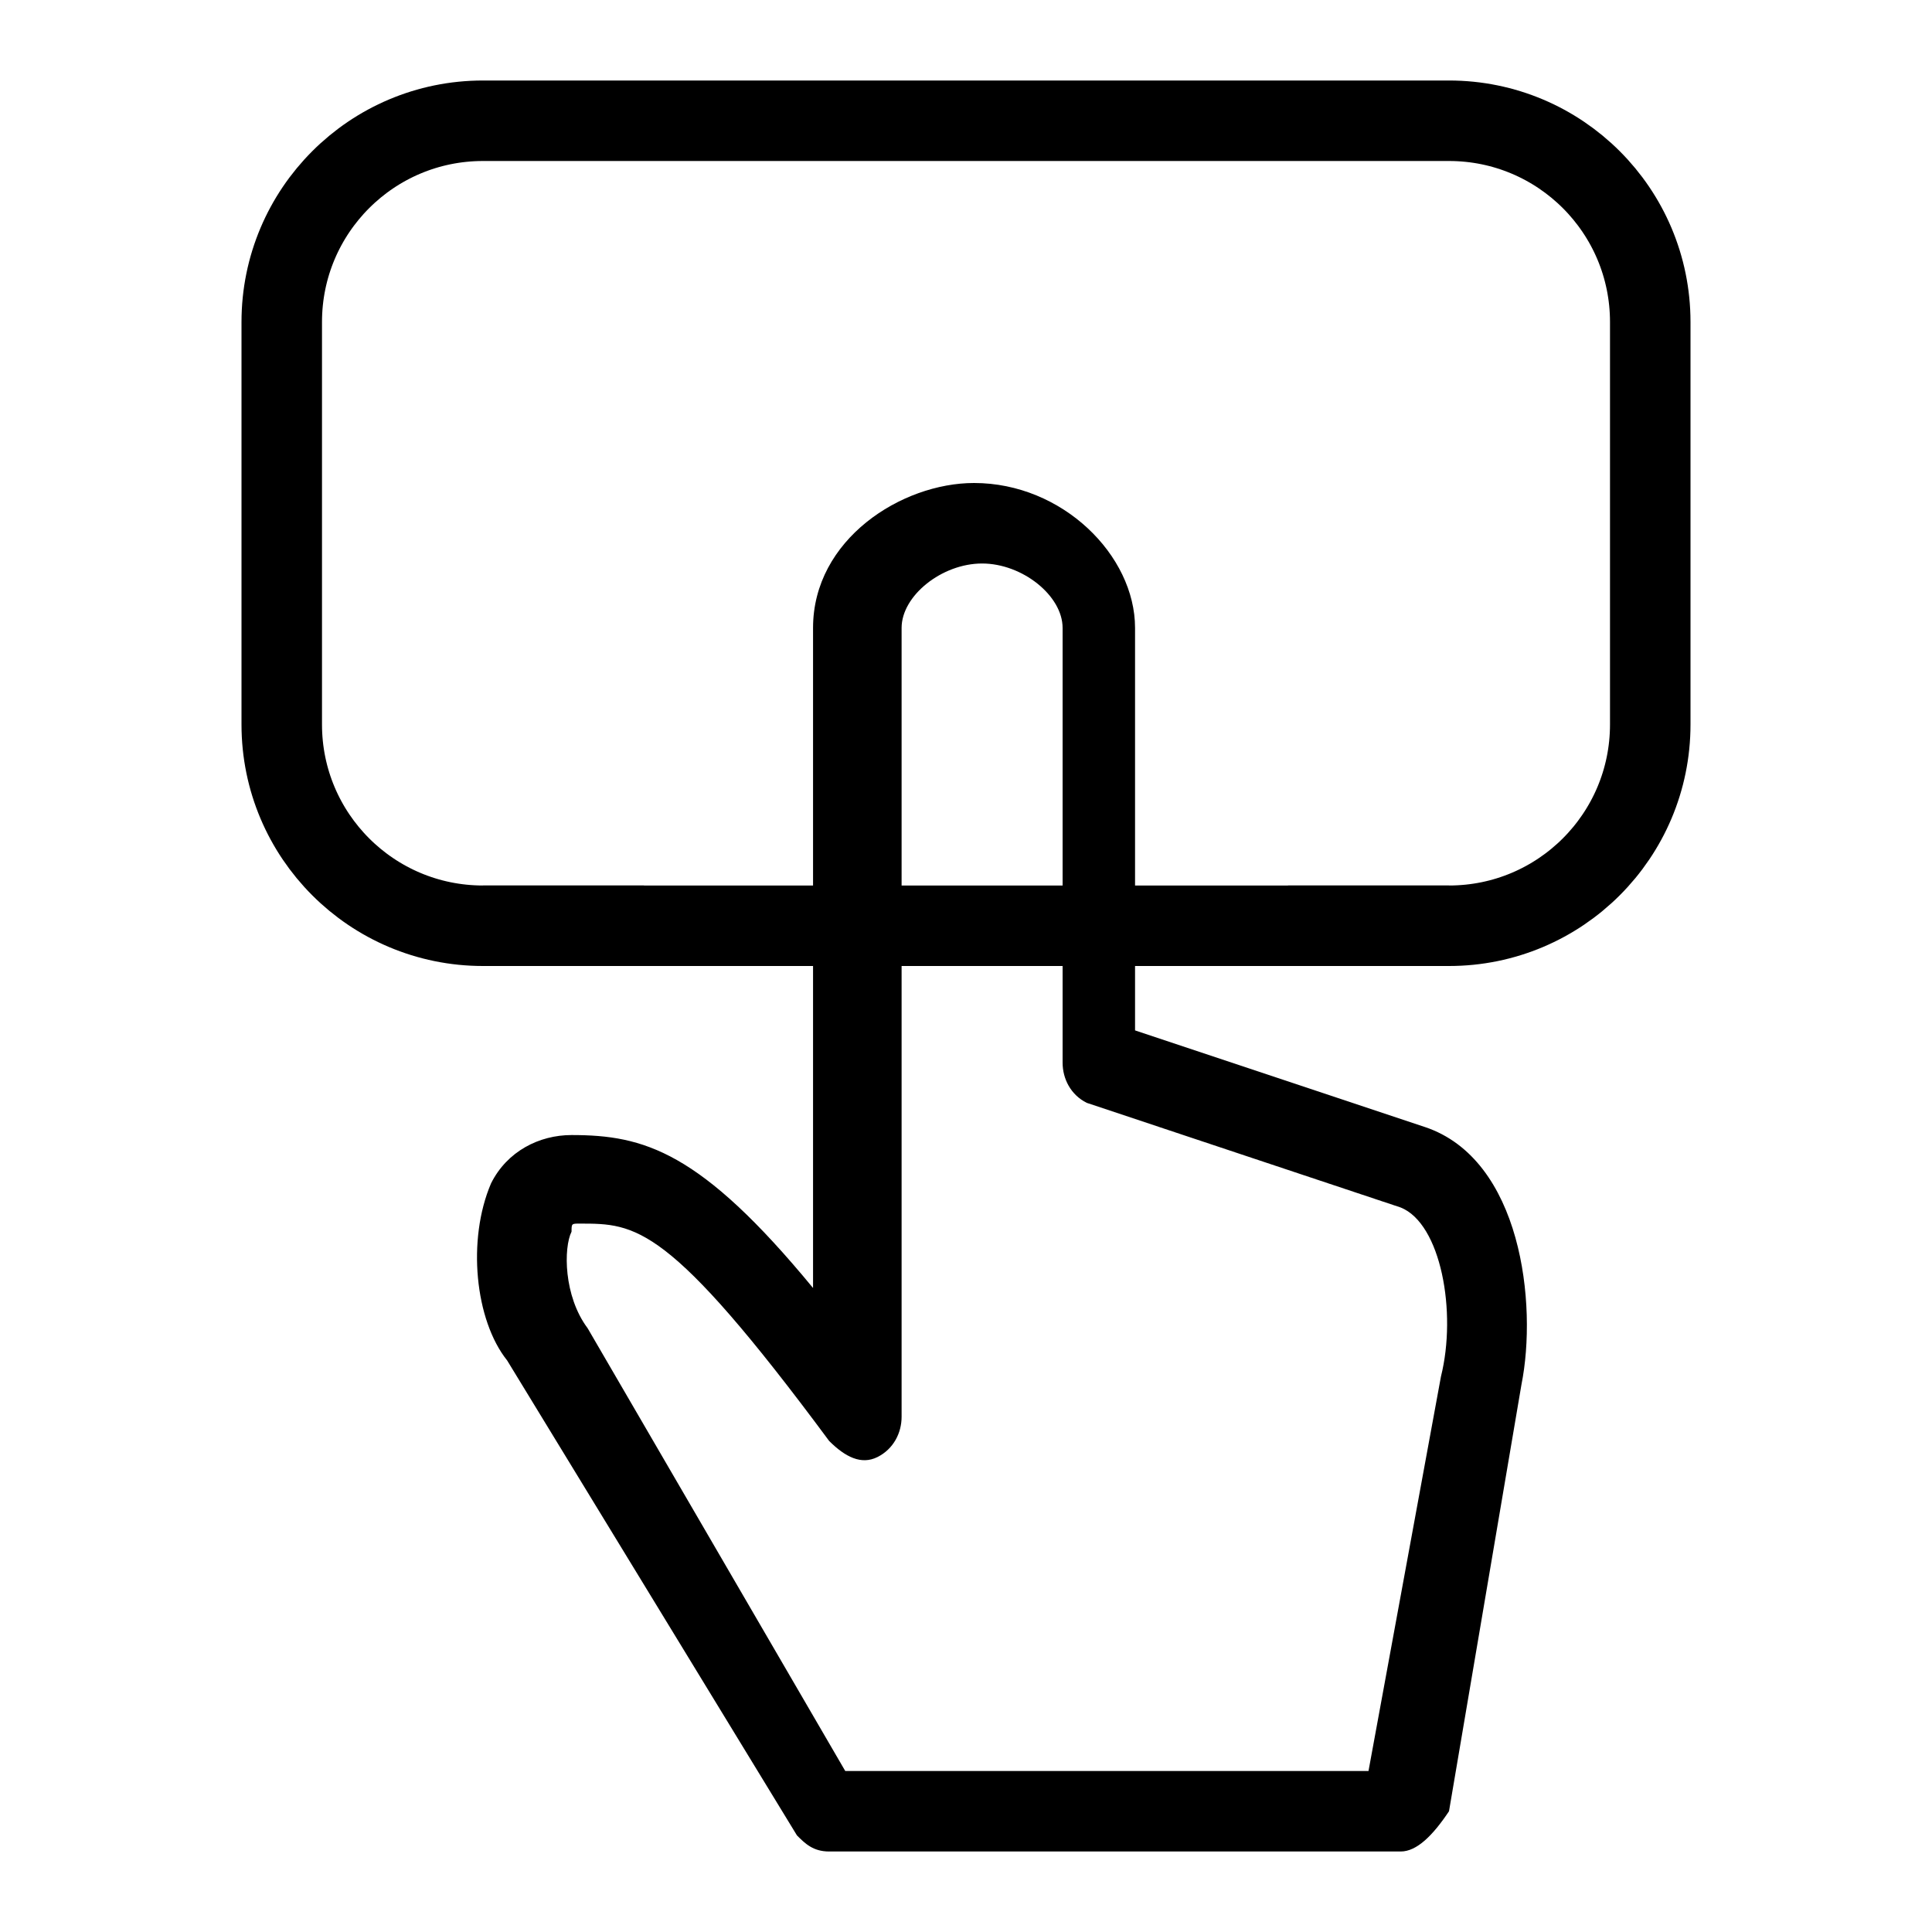
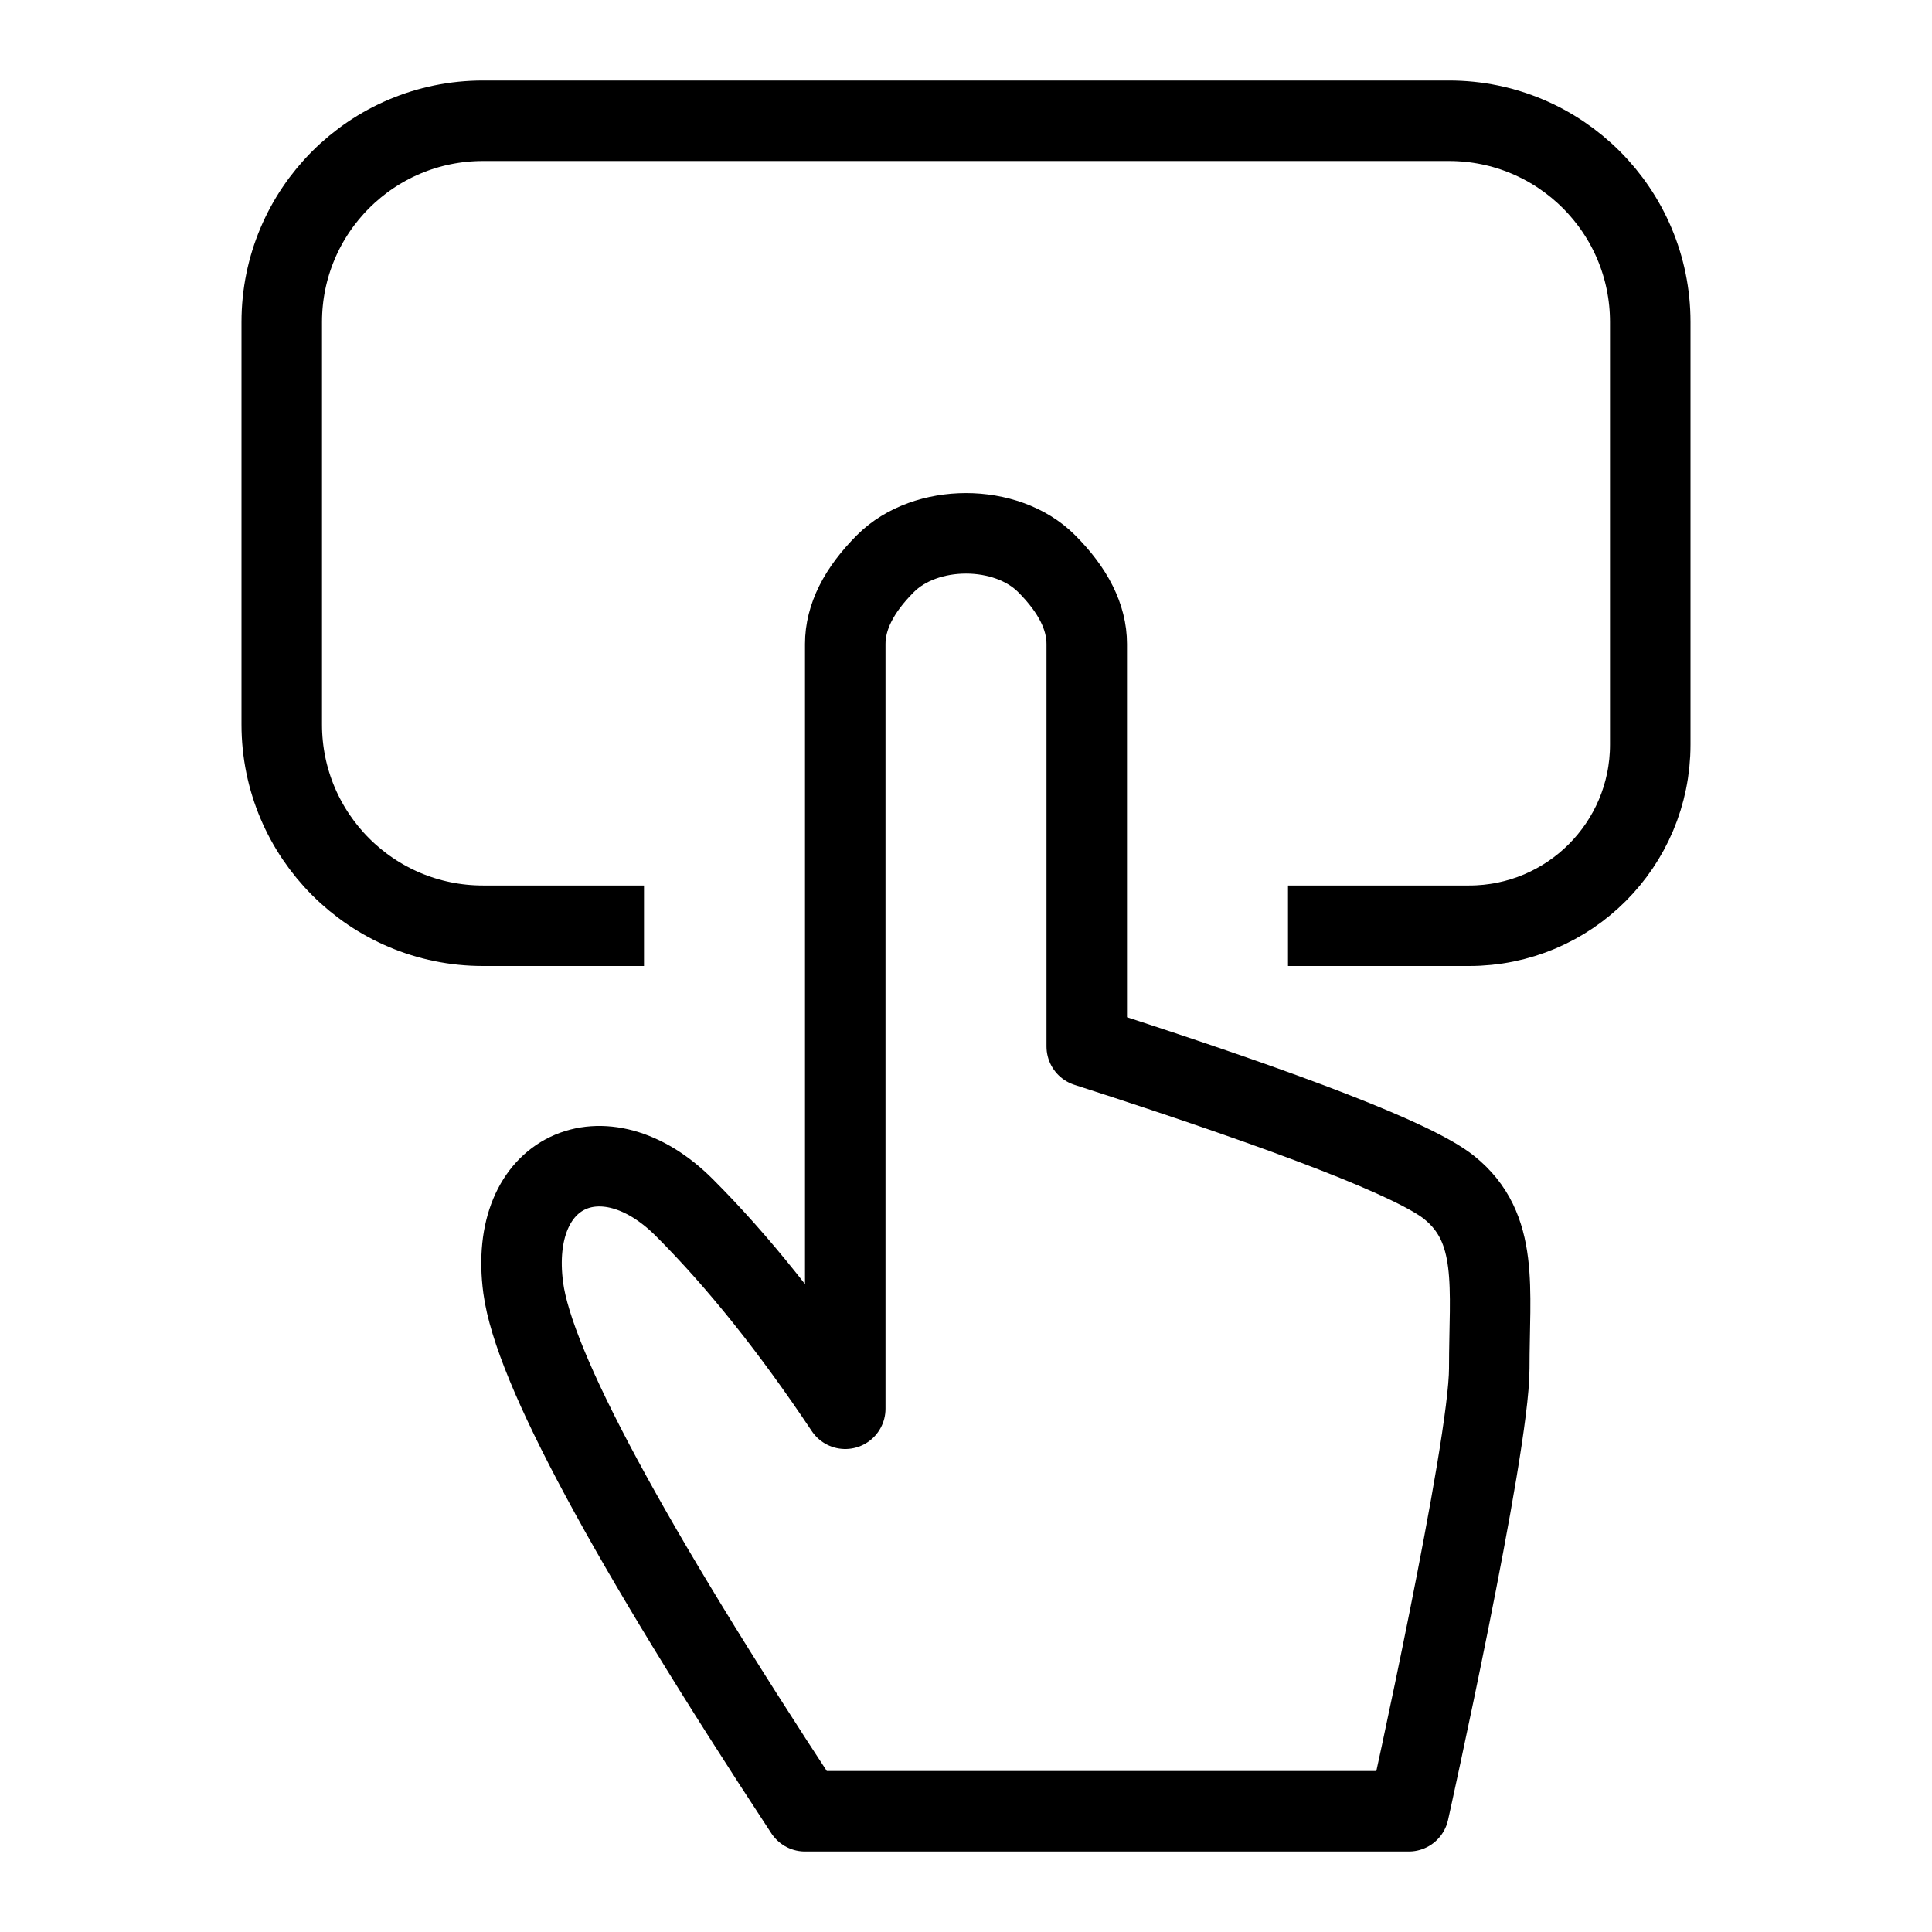
<svg xmlns="http://www.w3.org/2000/svg" width="24px" height="24px" viewBox="0 0 24 24" version="1.1">
  <defs />
  <g id="Page-1" stroke="none" stroke-width="1" fill="none" fill-rule="evenodd">
-     <g id="toolbar-interactive-mode">
-       <path d="M10.5,22 L17,22 L17.9,17.1 C18.1,16.3 17.9,15.2 17.4,15 L13.5,13.7 C13.3,13.6 13.2,13.4 13.2,13.2 L13.2,7.8 C13.2,7.4 12.7,7 12.2,7 C11.7,7 11.2,7.4 11.2,7.8 L11.2,17.6 C11.2,17.8 11.1,18 10.9,18.1 C10.7,18.2 10.5,18.1 10.3,17.9 C8.3,15.2 7.9,15.2 7.2,15.2 C7.1,15.2 7.1,15.2 7.1,15.3 C7,15.5 7,16.1 7.3,16.5 L10.5,22 Z M17.4,23 L10.3,23 C10.1,23 10,22.9 9.9,22.8 L6.3,16.9 C5.9,16.4 5.8,15.4 6.1,14.7 C6.3,14.3 6.7,14.1 7.1,14.1 C8,14.1 8.7,14.3 10.1,16 L10.1,7.8 C10.1,6.7 11.2,6 12.1,6 C13.2,6 14.1,6.9 14.1,7.8 L14.1,12.8 L17.7,14 C18.9,14.4 19.1,16.2 18.9,17.2 L18,22.5 C17.8,22.8 17.6,23 17.4,23 L17.4,23 Z" id="Fill-275" fill="#000000" />
-       <path d="M6,11.5 L18,11.5 C19.381,11.5 20.5,10.381 20.5,9 L20.5,4 C20.5,2.619 19.381,1.5 18,1.5 L6,1.5 C4.619,1.5 3.5,2.619 3.5,4 L3.5,9 C3.5,10.381 4.619,11.5 6,11.5 Z" id="Rectangle" stroke="#000000" />
-       <path d="M6.5,11.5 L7.5,11.5" id="Line" stroke="#000000" stroke-linecap="square" />
-       <path d="M16.5,11.5 L17.5,11.5" id="Line" stroke="#000000" stroke-linecap="square" />
+     <g id="toolbar-interactive-mode" stroke="#000000">
+       <path d="M10.5,17.5 L10.5,8 C10.5,7.667 10.667,7.333 11,7 C11.499,6.501 12.5,6.5 13,7 C13.333,7.333 13.5,7.667 13.5,8 L13.5,13 C16.081,13.831 17.581,14.415 18,14.75 C18.629,15.253 18.5,16 18.5,17 C18.5,18 17.5,22.5 17.5,22.5 C17.5,22.5 11.167,22.5 10,22.5 C7.797,19.147 6.631,16.98 6.5,16 C6.304,14.53 7.5,14 8.5,15 C9.167,15.667 9.833,16.5 10.5,17.5 Z" id="Path-10" stroke-linejoin="round" />
+       <path d="M8,11.5 L6,11.5 L6,11.5 C4.619,11.5 3.5,10.381 3.5,9 L3.5,4 L3.5,4 C3.5,2.619 4.619,1.5 6,1.5 L18,1.5 L18,1.5 C19.381,1.5 20.5,2.619 20.5,4 L20.5,9.25 L20.5,9.25 C20.5,10.493 19.493,11.5 18.25,11.5 L16,11.5" id="Path-11" />
    </g>
  </g>
</svg>
